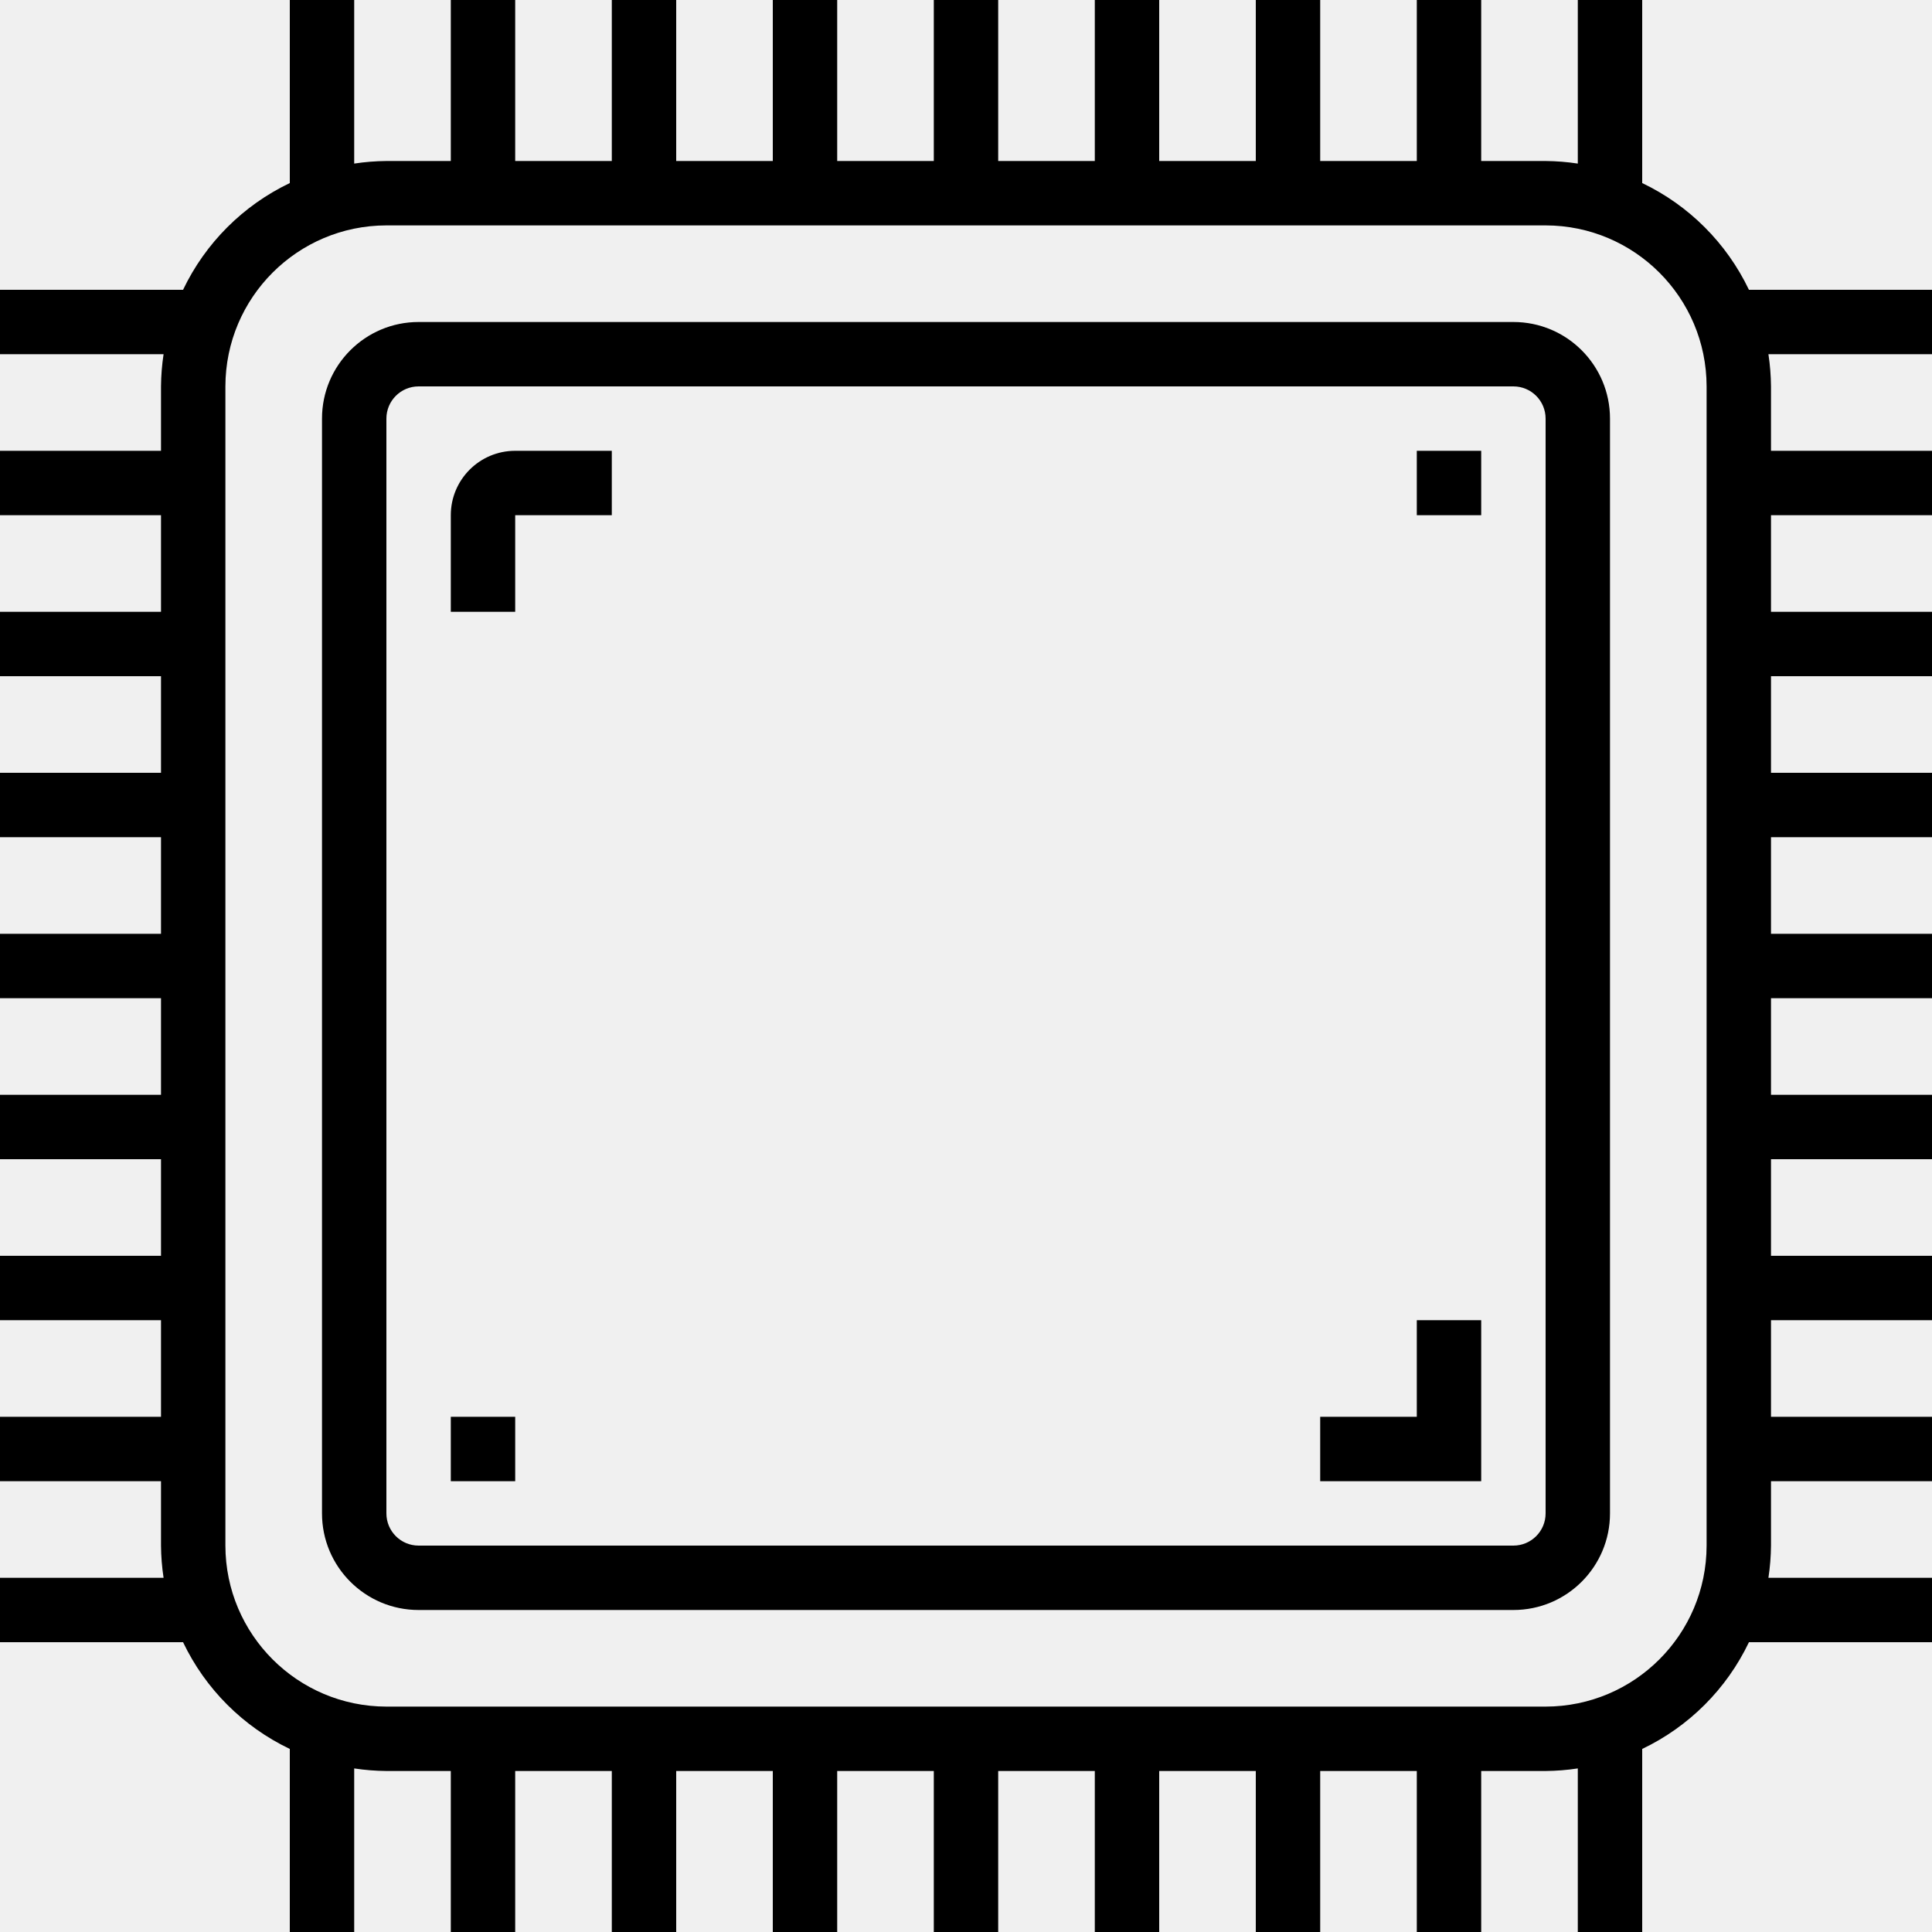
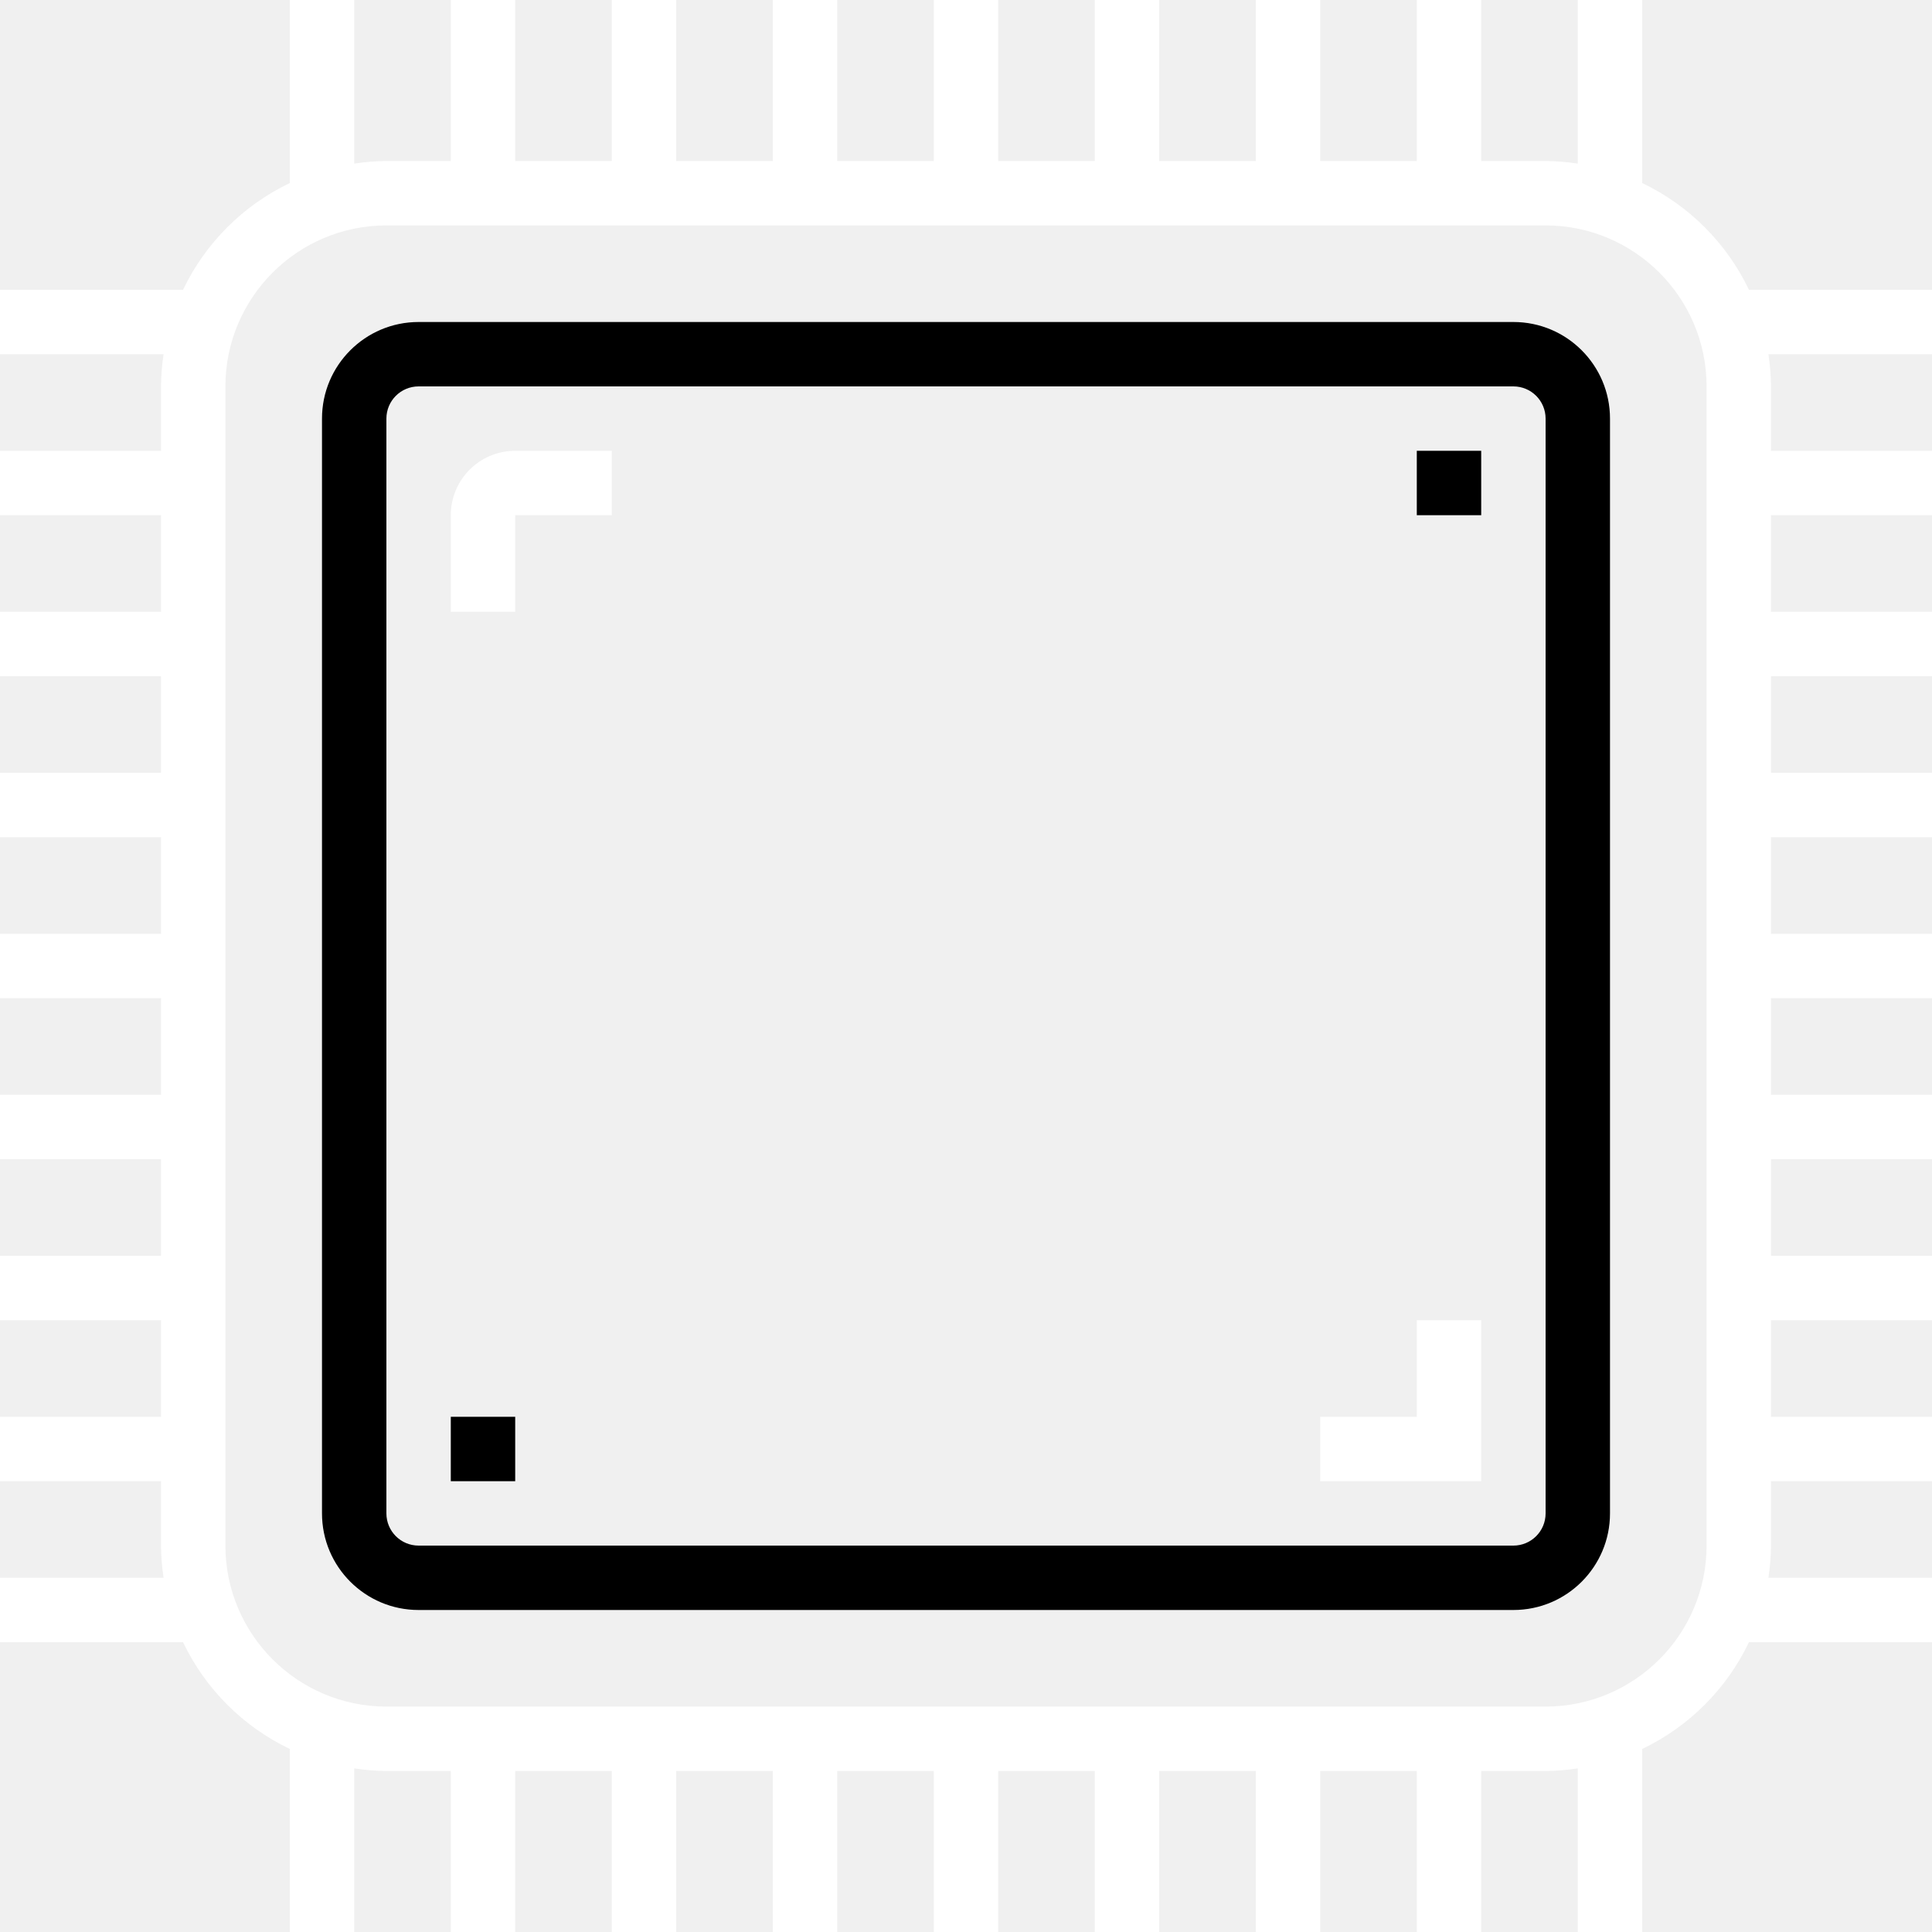
<svg xmlns="http://www.w3.org/2000/svg" height="750pt" version="1.1" viewBox="0 0 750 750" width="750pt">
  <g id="surface1">
-     <path d="M 637.5 71.062 L 637.5 0 L 612.5 0 L 612.5 63.5 C 608.359 62.867 604.188 62.539 600 62.5 L 575 62.5 L 575 0 L 550 0 L 550 62.5 L 512.5 62.5 L 512.5 0 L 487.5 0 L 487.5 62.5 L 450 62.5 L 450 0 L 425 0 L 425 62.5 L 387.5 62.5 L 387.5 0 L 362.5 0 L 362.5 62.5 L 325 62.5 L 325 0 L 300 0 L 300 62.5 L 262.5 62.5 L 262.5 0 L 237.5 0 L 237.5 62.5 L 200 62.5 L 200 0 L 175 0 L 175 62.5 L 150 62.5 C 145.812 62.539 141.641 62.867 137.5 63.5 L 137.5 0 L 112.5 0 L 112.5 71.062 C 94.355 79.73 79.73 94.355 71.062 112.5 L 0 112.5 L 0 137.5 L 63.5 137.5 C 62.867 141.641 62.539 145.812 62.5 150 L 62.5 175 L 0 175 L 0 200 L 62.5 200 L 62.5 237.5 L 0 237.5 L 0 262.5 L 62.5 262.5 L 62.5 300 L 0 300 L 0 325 L 62.5 325 L 62.5 362.5 L 0 362.5 L 0 387.5 L 62.5 387.5 L 62.5 425 L 0 425 L 0 450 L 62.5 450 L 62.5 487.5 L 0 487.5 L 0 512.5 L 62.5 512.5 L 62.5 550 L 0 550 L 0 575 L 62.5 575 L 62.5 600 C 62.539 604.188 62.867 608.359 63.5 612.5 L 0 612.5 L 0 637.5 L 71.062 637.5 C 79.73 655.645 94.355 670.27 112.5 678.938 L 112.5 750 L 137.5 750 L 137.5 686.5 C 141.641 687.133 145.812 687.461 150 687.5 L 175 687.5 L 175 750 L 200 750 L 200 687.5 L 237.5 687.5 L 237.5 750 L 262.5 750 L 262.5 687.5 L 300 687.5 L 300 750 L 325 750 L 325 687.5 L 362.5 687.5 L 362.5 750 L 387.5 750 L 387.5 687.5 L 425 687.5 L 425 750 L 450 750 L 450 687.5 L 487.5 687.5 L 487.5 750 L 512.5 750 L 512.5 687.5 L 550 687.5 L 550 750 L 575 750 L 575 687.5 L 600 687.5 C 604.188 687.461 608.359 687.133 612.5 686.5 L 612.5 750 L 637.5 750 L 637.5 678.938 C 655.645 670.27 670.27 655.645 678.938 637.5 L 750 637.5 L 750 612.5 L 686.5 612.5 C 687.133 608.359 687.461 604.188 687.5 600 L 687.5 575 L 750 575 L 750 550 L 687.5 550 L 687.5 512.5 L 750 512.5 L 750 487.5 L 687.5 487.5 L 687.5 450 L 750 450 L 750 425 L 687.5 425 L 687.5 387.5 L 750 387.5 L 750 362.5 L 687.5 362.5 L 687.5 325 L 750 325 L 750 300 L 687.5 300 L 687.5 262.5 L 750 262.5 L 750 237.5 L 687.5 237.5 L 687.5 200 L 750 200 L 750 175 L 687.5 175 L 687.5 150 C 687.461 145.812 687.133 141.641 686.5 137.5 L 750 137.5 L 750 112.5 L 678.938 112.5 C 670.27 94.355 655.645 79.73 637.5 71.062 Z M 662.5 600 C 662.457 634.5 634.5 662.457 600 662.5 L 150 662.5 C 115.5 662.457 87.543 634.5 87.5 600 L 87.5 150 C 87.543 115.5 115.5 87.543 150 87.5 L 600 87.5 C 634.5 87.543 662.457 115.5 662.5 150 Z M 662.5 600 " style=" stroke:none;fill-rule:nonzero;fill:rgb(0%,0%,0%);fill-opacity:1;" />
+     <path d="M 637.5 71.062 L 637.5 0 L 612.5 0 L 612.5 63.5 C 608.359 62.867 604.188 62.539 600 62.5 L 575 62.5 L 575 0 L 550 0 L 550 62.5 L 512.5 62.5 L 512.5 0 L 487.5 0 L 487.5 62.5 L 450 62.5 L 450 0 L 425 0 L 425 62.5 L 387.5 62.5 L 387.5 0 L 362.5 0 L 362.5 62.5 L 325 62.5 L 325 0 L 300 0 L 300 62.5 L 262.5 62.5 L 262.5 0 L 237.5 0 L 237.5 62.5 L 200 62.5 L 200 0 L 175 0 L 175 62.5 L 150 62.5 C 145.812 62.539 141.641 62.867 137.5 63.5 L 137.5 0 L 112.5 0 L 112.5 71.062 C 94.355 79.73 79.73 94.355 71.062 112.5 L 0 112.5 L 0 137.5 L 63.5 137.5 C 62.867 141.641 62.539 145.812 62.5 150 L 62.5 175 L 0 175 L 0 200 L 62.5 200 L 62.5 237.5 L 0 237.5 L 0 262.5 L 62.5 262.5 L 62.5 300 L 0 300 L 0 325 L 62.5 325 L 62.5 362.5 L 0 362.5 L 0 387.5 L 62.5 387.5 L 62.5 425 L 0 425 L 0 450 L 62.5 450 L 62.5 487.5 L 0 487.5 L 0 512.5 L 62.5 512.5 L 62.5 550 L 0 550 L 0 575 L 62.5 575 L 62.5 600 C 62.539 604.188 62.867 608.359 63.5 612.5 L 0 612.5 L 0 637.5 L 71.062 637.5 C 79.73 655.645 94.355 670.27 112.5 678.938 L 112.5 750 L 137.5 750 L 137.5 686.5 C 141.641 687.133 145.812 687.461 150 687.5 L 175 687.5 L 175 750 L 200 750 L 200 687.5 L 237.5 687.5 L 237.5 750 L 262.5 750 L 262.5 687.5 L 300 687.5 L 300 750 L 325 750 L 325 687.5 L 362.5 687.5 L 362.5 750 L 387.5 750 L 387.5 687.5 L 425 687.5 L 425 750 L 450 750 L 450 687.5 L 487.5 687.5 L 487.5 750 L 512.5 750 L 512.5 687.5 L 550 687.5 L 550 750 L 575 750 L 575 687.5 L 600 687.5 C 604.188 687.461 608.359 687.133 612.5 686.5 L 612.5 750 L 637.5 750 L 637.5 678.938 C 655.645 670.27 670.27 655.645 678.938 637.5 L 750 637.5 L 750 612.5 L 686.5 612.5 C 687.133 608.359 687.461 604.188 687.5 600 L 687.5 575 L 750 575 L 750 550 L 687.5 550 L 687.5 512.5 L 750 512.5 L 750 487.5 L 687.5 487.5 L 687.5 450 L 750 450 L 750 425 L 687.5 425 L 687.5 387.5 L 750 387.5 L 750 362.5 L 687.5 362.5 L 687.5 325 L 750 325 L 750 300 L 687.5 300 L 687.5 262.5 L 750 262.5 L 750 237.5 L 687.5 237.5 L 687.5 200 L 750 200 L 750 175 L 687.5 175 L 687.5 150 C 687.461 145.812 687.133 141.641 686.5 137.5 L 750 137.5 L 750 112.5 L 678.938 112.5 C 670.27 94.355 655.645 79.73 637.5 71.062 Z M 662.5 600 C 662.457 634.5 634.5 662.457 600 662.5 L 150 662.5 C 115.5 662.457 87.543 634.5 87.5 600 L 87.5 150 C 87.543 115.5 115.5 87.543 150 87.5 L 600 87.5 C 634.5 87.543 662.457 115.5 662.5 150 Z M 662.5 600 " style=" stroke:none;fill-rule:nonzero;fill:#fff;fill-opacity:1;" />
    <path d="M 587.5 125 L 162.5 125 C 141.793 125 125 141.793 125 162.5 L 125 587.5 C 125 608.207 141.793 625 162.5 625 L 587.5 625 C 608.207 625 625 608.207 625 587.5 L 625 162.5 C 625 141.793 608.207 125 587.5 125 Z M 600 587.5 C 600 594.406 594.406 600 587.5 600 L 162.5 600 C 155.594 600 150 594.406 150 587.5 L 150 162.5 C 150 155.594 155.594 150 162.5 150 L 587.5 150 C 594.406 150 600 155.594 600 162.5 Z M 600 587.5 " style=" stroke:none;fill-rule:nonzero;fill:rgb(0%,0%,0%);fill-opacity:1;" />
    <path d="M 550 175 L 575 175 L 575 200 L 550 200 Z M 550 175 " style=" stroke:none;fill-rule:nonzero;fill:rgb(0%,0%,0%);fill-opacity:1;" />
    <path d="M 175 550 L 200 550 L 200 575 L 175 575 Z M 175 550 " style=" stroke:none;fill-rule:nonzero;fill:rgb(0%,0%,0%);fill-opacity:1;" />
-     <path d="M 175 200 L 175 237.5 L 200 237.5 L 200 200 L 237.5 200 L 237.5 175 L 200 175 C 186.191 175 175 186.191 175 200 Z M 175 200 " style=" stroke:none;fill-rule:nonzero;fill:rgb(0%,0%,0%);fill-opacity:1;" />
-     <path d="M 550 550 L 512.5 550 L 512.5 575 L 575 575 L 575 512.5 L 550 512.5 Z M 550 550 " style=" stroke:none;fill-rule:nonzero;fill:rgb(0%,0%,0%);fill-opacity:1;" />
+     <path d="M 175 200 L 175 237.5 L 200 237.5 L 200 200 L 237.5 200 L 237.5 175 L 200 175 C 186.191 175 175 186.191 175 200 Z M 175 200 " style=" stroke:none;fill-rule:nonzero;fill:#fff;fill-opacity:1;" />
+     <path d="M 550 550 L 512.5 550 L 512.5 575 L 575 575 L 575 512.5 L 550 512.5 Z M 550 550 " style=" stroke:none;fill-rule:nonzero;fill:#fff;fill-opacity:1;" />
  </g>
</svg>
